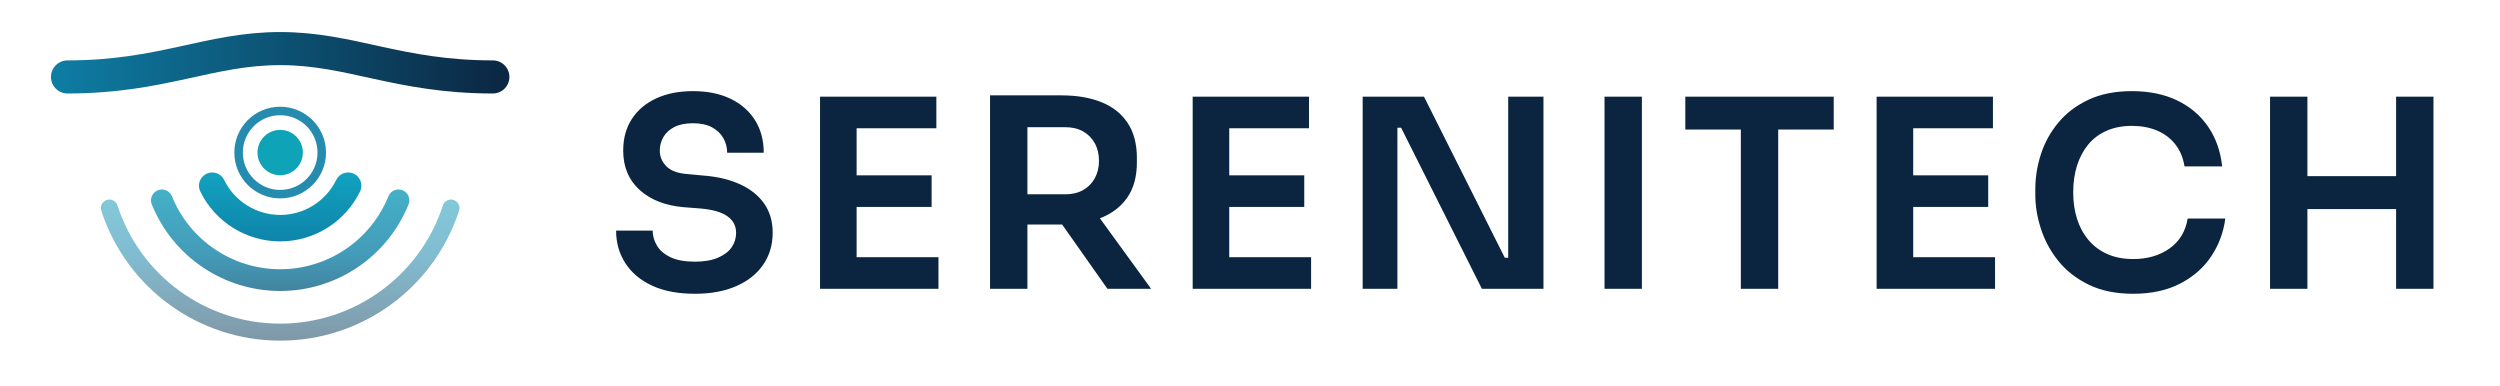
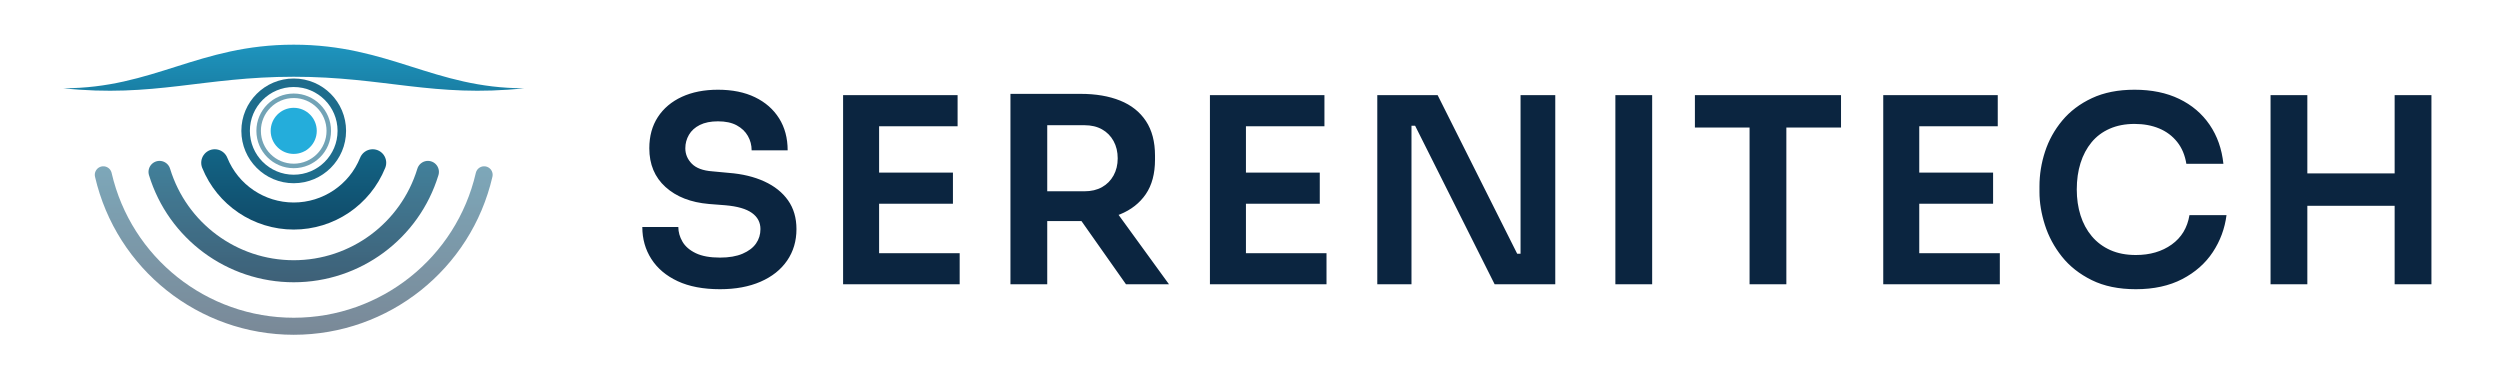
- <svg xmlns="http://www.w3.org/2000/svg" viewBox="0 0 570 88" width="570" height="88">
+ <svg xmlns="http://www.w3.org/2000/svg" viewBox="0 0 579 88" width="579" height="88">
  <defs>
-     <linearGradient id="hc-on-light-line" gradientUnits="userSpaceOnUse" x1="0" y1="0" x2="100" y2="0">
-       <stop offset="0" stop-color="#0E7FA6" />
-       <stop offset="1" stop-color="#0B2540" />
-     </linearGradient>
-     <linearGradient id="hc-on-light-depth" gradientUnits="userSpaceOnUse" x1="0" y1="40" x2="0" y2="92">
-       <stop offset="0" stop-color="#14B8CE" />
-       <stop offset="0.55" stop-color="#0E7FA6" />
+     <linearGradient id="hc-on-light-g" gradientUnits="userSpaceOnUse" x1="0" y1="22" x2="0" y2="92">
+       <stop offset="0" stop-color="#24ADDB" />
+       <stop offset="0.45" stop-color="#136586" />
      <stop offset="1" stop-color="#0B2540" />
    </linearGradient>
  </defs>
-   <g transform="translate(10.0,-15.863) scale(1.0776)">
-     <path d="M5,31.0 C25,31.0 35,25.0 50,25.0 S75,31.0 95,31.0" fill="none" stroke="url(#hc-on-light-line)" stroke-width="7" stroke-linecap="round" />
-     <path d="M64.38,54.01 A16,16 0 0 1 35.62,54.01" fill="none" stroke="url(#hc-on-light-depth)" stroke-width="5.6" stroke-linecap="round" opacity="1.0" />
-     <path d="M75.03,57.11 A27,27 0 0 1 24.97,57.11" fill="none" stroke="url(#hc-on-light-depth)" stroke-width="4.6" stroke-linecap="round" opacity="0.78" />
-     <path d="M86.14,58.74 A38,38 0 0 1 13.86,58.74" fill="none" stroke="url(#hc-on-light-depth)" stroke-width="3.6" stroke-linecap="round" opacity="0.52" />
-     <circle cx="50.0" cy="47.0" r="8.8" fill="none" stroke="#0E7FA6" stroke-width="1.8" opacity="0.9" />
-     <circle cx="50.0" cy="47.0" r="4.8" fill="#0FA3B8" />
+   <g transform="translate(10.0,-27.717) scale(1.1605)">
+     <path d="M4,41.5 C22,41.5 31,32.8 50,32.8 C69,32.8 78,41.5 96,41.5 C78,43.4 68,39.2 50,39.2 C32,39.2 22,43.4 4,41.5 Z" fill="url(#hc-on-light-g)" />
+     <path d="M65.76,56.37 A17,17 0 0 1 34.24,56.37" fill="none" stroke="url(#hc-on-light-g)" stroke-width="5.4" stroke-linecap="round" opacity="1.0" />
+     <path d="M76.78,58.19 A28,28 0 0 1 23.22,58.19" fill="none" stroke="url(#hc-on-light-g)" stroke-width="4.4" stroke-linecap="round" opacity="0.8" />
+     <path d="M88.00,58.77 A39,39 0 0 1 12.00,58.77" fill="none" stroke="url(#hc-on-light-g)" stroke-width="3.4" stroke-linecap="round" opacity="0.55" />
+     <circle cx="50.0" cy="50.0" r="9.6" fill="none" stroke="#136586" stroke-width="1.7" opacity="0.95" />
+     <circle cx="50.0" cy="50.0" r="7.0" fill="none" stroke="#136586" stroke-width="0.9" opacity="0.6" />
+     <circle cx="50.0" cy="50.0" r="4.6" fill="#24ADDB" />
  </g>
-   <path transform="translate(138.13,65.84)" d="M20.34 1.14Q14.52 1.14 10.53 -0.72Q6.54 -2.58 4.44 -5.85Q2.34 -9.12 2.34 -13.26H10.68Q10.68 -11.52 11.64 -9.87Q12.6 -8.22 14.73 -7.2Q16.86 -6.18 20.34 -6.18Q23.46 -6.18 25.56 -7.08Q27.66 -7.98 28.68 -9.45Q29.7 -10.92 29.7 -12.78Q29.7 -15.12 27.72 -16.53Q25.74 -17.94 21.6 -18.3L17.76 -18.6Q11.46 -19.14 7.71 -22.53Q3.96 -25.92 3.96 -31.5Q3.96 -35.7 5.94 -38.73Q7.92 -41.76 11.49 -43.41Q15.06 -45.06 19.86 -45.06Q24.84 -45.06 28.44 -43.32Q32.04 -41.58 34.02 -38.43Q36.0 -35.28 36.0 -31.02H27.66Q27.66 -32.82 26.79 -34.35Q25.92 -35.88 24.21 -36.81Q22.5 -37.74 19.86 -37.74Q17.34 -37.74 15.66 -36.9Q13.98 -36.06 13.14 -34.62Q12.3 -33.18 12.3 -31.5Q12.3 -29.46 13.8 -27.93Q15.3 -26.4 18.54 -26.16L22.38 -25.8Q27.06 -25.44 30.6 -23.82Q34.14 -22.2 36.09 -19.44Q38.04 -16.68 38.04 -12.78Q38.04 -8.64 35.88 -5.49Q33.72 -2.34 29.73 -0.6Q25.74 1.14 20.34 1.14Z M48.84 0.0V-43.8H57.18V0.0ZM55.98 0.0V-7.2H75.84V0.0ZM55.98 -18.66V-25.86H74.28V-18.66ZM55.98 -36.6V-43.8H75.36V-36.6Z M87.6 0.0V-44.1H96.12V0.0ZM114.36 0.0 100.92 -19.08H110.46L124.32 0.0ZM93.6 -14.64V-21.54H104.76Q107.1 -21.54 108.81 -22.5Q110.52 -23.46 111.48 -25.2Q112.44 -26.94 112.44 -29.16Q112.44 -31.44 111.48 -33.18Q110.52 -34.92 108.81 -35.88Q107.1 -36.84 104.76 -36.84H93.6V-44.1H103.86Q109.14 -44.1 113.01 -42.54Q116.88 -40.98 118.98 -37.8Q121.08 -34.62 121.08 -29.82V-28.86Q121.08 -24.0 118.95 -20.88Q116.82 -17.76 112.98 -16.2Q109.14 -14.64 103.86 -14.64Z M133.8 0.0V-43.8H142.14V0.0ZM140.94 0.0V-7.2H160.8V0.0ZM140.94 -18.66V-25.86H159.24V-18.66ZM140.94 -36.6V-43.8H160.32V-36.6Z M172.56 0.0V-43.8H186.54L204.96 -7.08H206.94L205.74 -6.0V-43.8H213.78V0.0H199.74L181.32 -36.72H179.28L180.48 -37.8V0.0Z M227.7 0.0V-43.8H236.22V0.0Z M258.78 0.0V-37.5H267.3V0.0ZM246.12 -36.3V-43.8H279.96V-36.3Z M289.74 0.0V-43.8H298.08V0.0ZM296.88 0.0V-7.2H316.74V0.0ZM296.88 -18.66V-25.86H315.18V-18.66ZM296.88 -36.6V-43.8H316.26V-36.6Z M348.24 1.14Q342.3 1.14 338.04 -0.96Q333.78 -3.06 331.11 -6.42Q328.44 -9.78 327.18 -13.74Q325.92 -17.7 325.92 -21.36V-22.68Q325.92 -26.76 327.21 -30.72Q328.5 -34.68 331.2 -37.92Q333.9 -41.16 338.07 -43.11Q342.24 -45.06 347.94 -45.06Q353.88 -45.06 358.29 -42.93Q362.7 -40.8 365.34 -36.93Q367.98 -33.06 368.52 -27.9H359.94Q359.46 -30.9 357.81 -32.97Q356.16 -35.04 353.64 -36.09Q351.12 -37.14 347.94 -37.14Q344.7 -37.14 342.18 -36.03Q339.66 -34.92 337.98 -32.88Q336.3 -30.84 335.43 -28.08Q334.56 -25.32 334.56 -21.96Q334.56 -18.72 335.43 -15.96Q336.3 -13.2 338.04 -11.13Q339.78 -9.06 342.33 -7.92Q344.88 -6.78 348.24 -6.78Q353.16 -6.78 356.55 -9.21Q359.94 -11.64 360.66 -16.02H369.24Q368.64 -11.34 366.06 -7.44Q363.48 -3.54 358.98 -1.2Q354.48 1.14 348.24 1.14Z M408.18 0.0V-43.8H416.7V0.0ZM379.44 0.0V-43.8H387.96V0.0ZM386.4 -18.18V-25.68H409.74V-18.18Z" fill="#0B2540" />
+   <path transform="translate(146.42,65.84)" d="M20.34 1.14Q14.52 1.14 10.53 -0.72Q6.54 -2.58 4.44 -5.85Q2.34 -9.12 2.34 -13.26H10.68Q10.68 -11.52 11.64 -9.87Q12.6 -8.22 14.73 -7.2Q16.86 -6.18 20.34 -6.18Q23.46 -6.18 25.56 -7.08Q27.66 -7.98 28.68 -9.45Q29.7 -10.92 29.7 -12.78Q29.7 -15.12 27.72 -16.53Q25.74 -17.94 21.6 -18.3L17.76 -18.6Q11.46 -19.14 7.71 -22.53Q3.96 -25.92 3.96 -31.5Q3.96 -35.7 5.94 -38.73Q7.92 -41.76 11.49 -43.41Q15.06 -45.06 19.86 -45.06Q24.84 -45.06 28.44 -43.32Q32.04 -41.58 34.02 -38.43Q36.0 -35.28 36.0 -31.02H27.66Q27.66 -32.82 26.79 -34.35Q25.92 -35.88 24.21 -36.81Q22.5 -37.74 19.86 -37.74Q17.34 -37.74 15.66 -36.9Q13.98 -36.06 13.14 -34.62Q12.3 -33.18 12.3 -31.5Q12.3 -29.46 13.8 -27.93Q15.3 -26.4 18.54 -26.16L22.38 -25.8Q27.06 -25.44 30.6 -23.82Q34.14 -22.2 36.09 -19.44Q38.04 -16.68 38.04 -12.78Q38.04 -8.64 35.88 -5.49Q33.72 -2.34 29.73 -0.6Q25.74 1.14 20.34 1.14Z M48.84 0.0V-43.8H57.18V0.0ZM55.98 0.0V-7.2H75.84V0.0ZM55.98 -18.66V-25.86H74.28V-18.66ZM55.98 -36.6V-43.8H75.36V-36.6Z M87.6 0.0V-44.1H96.12V0.0ZM114.36 0.0 100.92 -19.08H110.46L124.32 0.0ZM93.6 -14.64V-21.54H104.76Q107.1 -21.54 108.81 -22.5Q110.52 -23.46 111.48 -25.2Q112.44 -26.94 112.44 -29.16Q112.44 -31.44 111.48 -33.18Q110.52 -34.92 108.81 -35.88Q107.1 -36.84 104.76 -36.84H93.6V-44.1H103.86Q109.14 -44.1 113.01 -42.54Q116.88 -40.98 118.98 -37.8Q121.08 -34.62 121.08 -29.82V-28.86Q121.08 -24.0 118.95 -20.88Q116.82 -17.76 112.98 -16.2Q109.14 -14.64 103.86 -14.64Z M133.8 0.0V-43.8H142.14V0.0ZM140.94 0.0V-7.2H160.8V0.0ZM140.94 -18.66V-25.86H159.24V-18.66ZM140.94 -36.6V-43.8H160.32V-36.6Z M172.56 0.0V-43.8H186.54L204.96 -7.08H206.94L205.74 -6.0V-43.8H213.78V0.0H199.74L181.32 -36.72H179.28L180.48 -37.8V0.0Z M227.7 0.0V-43.8H236.22V0.0Z M258.78 0.0V-37.5H267.3V0.0ZM246.12 -36.3V-43.8H279.96V-36.3Z M289.74 0.0V-43.8H298.08V0.0ZM296.88 0.0V-7.2H316.74V0.0ZM296.88 -18.66V-25.86H315.18V-18.66ZM296.88 -36.6V-43.8H316.26V-36.6Z M348.24 1.14Q342.3 1.14 338.04 -0.96Q333.78 -3.06 331.11 -6.42Q328.44 -9.78 327.18 -13.74Q325.92 -17.7 325.92 -21.36V-22.68Q325.92 -26.76 327.21 -30.72Q328.5 -34.68 331.2 -37.92Q333.9 -41.16 338.07 -43.11Q342.24 -45.06 347.94 -45.06Q353.88 -45.06 358.29 -42.93Q362.7 -40.8 365.34 -36.93Q367.98 -33.06 368.52 -27.9H359.94Q359.46 -30.9 357.81 -32.97Q356.16 -35.04 353.64 -36.09Q351.12 -37.14 347.94 -37.14Q344.7 -37.14 342.18 -36.03Q339.66 -34.92 337.98 -32.88Q336.3 -30.84 335.43 -28.08Q334.56 -25.32 334.56 -21.96Q334.56 -18.72 335.43 -15.96Q336.3 -13.2 338.04 -11.13Q339.78 -9.06 342.33 -7.92Q344.88 -6.78 348.24 -6.78Q353.16 -6.78 356.55 -9.21Q359.94 -11.64 360.66 -16.02H369.24Q368.64 -11.34 366.06 -7.44Q363.48 -3.54 358.98 -1.2Q354.48 1.14 348.24 1.14Z M408.18 0.0V-43.8H416.7V0.0ZM379.44 0.0V-43.8H387.96V0.0ZM386.4 -18.18V-25.68H409.74V-18.18Z" fill="#0B2540" />
</svg>
